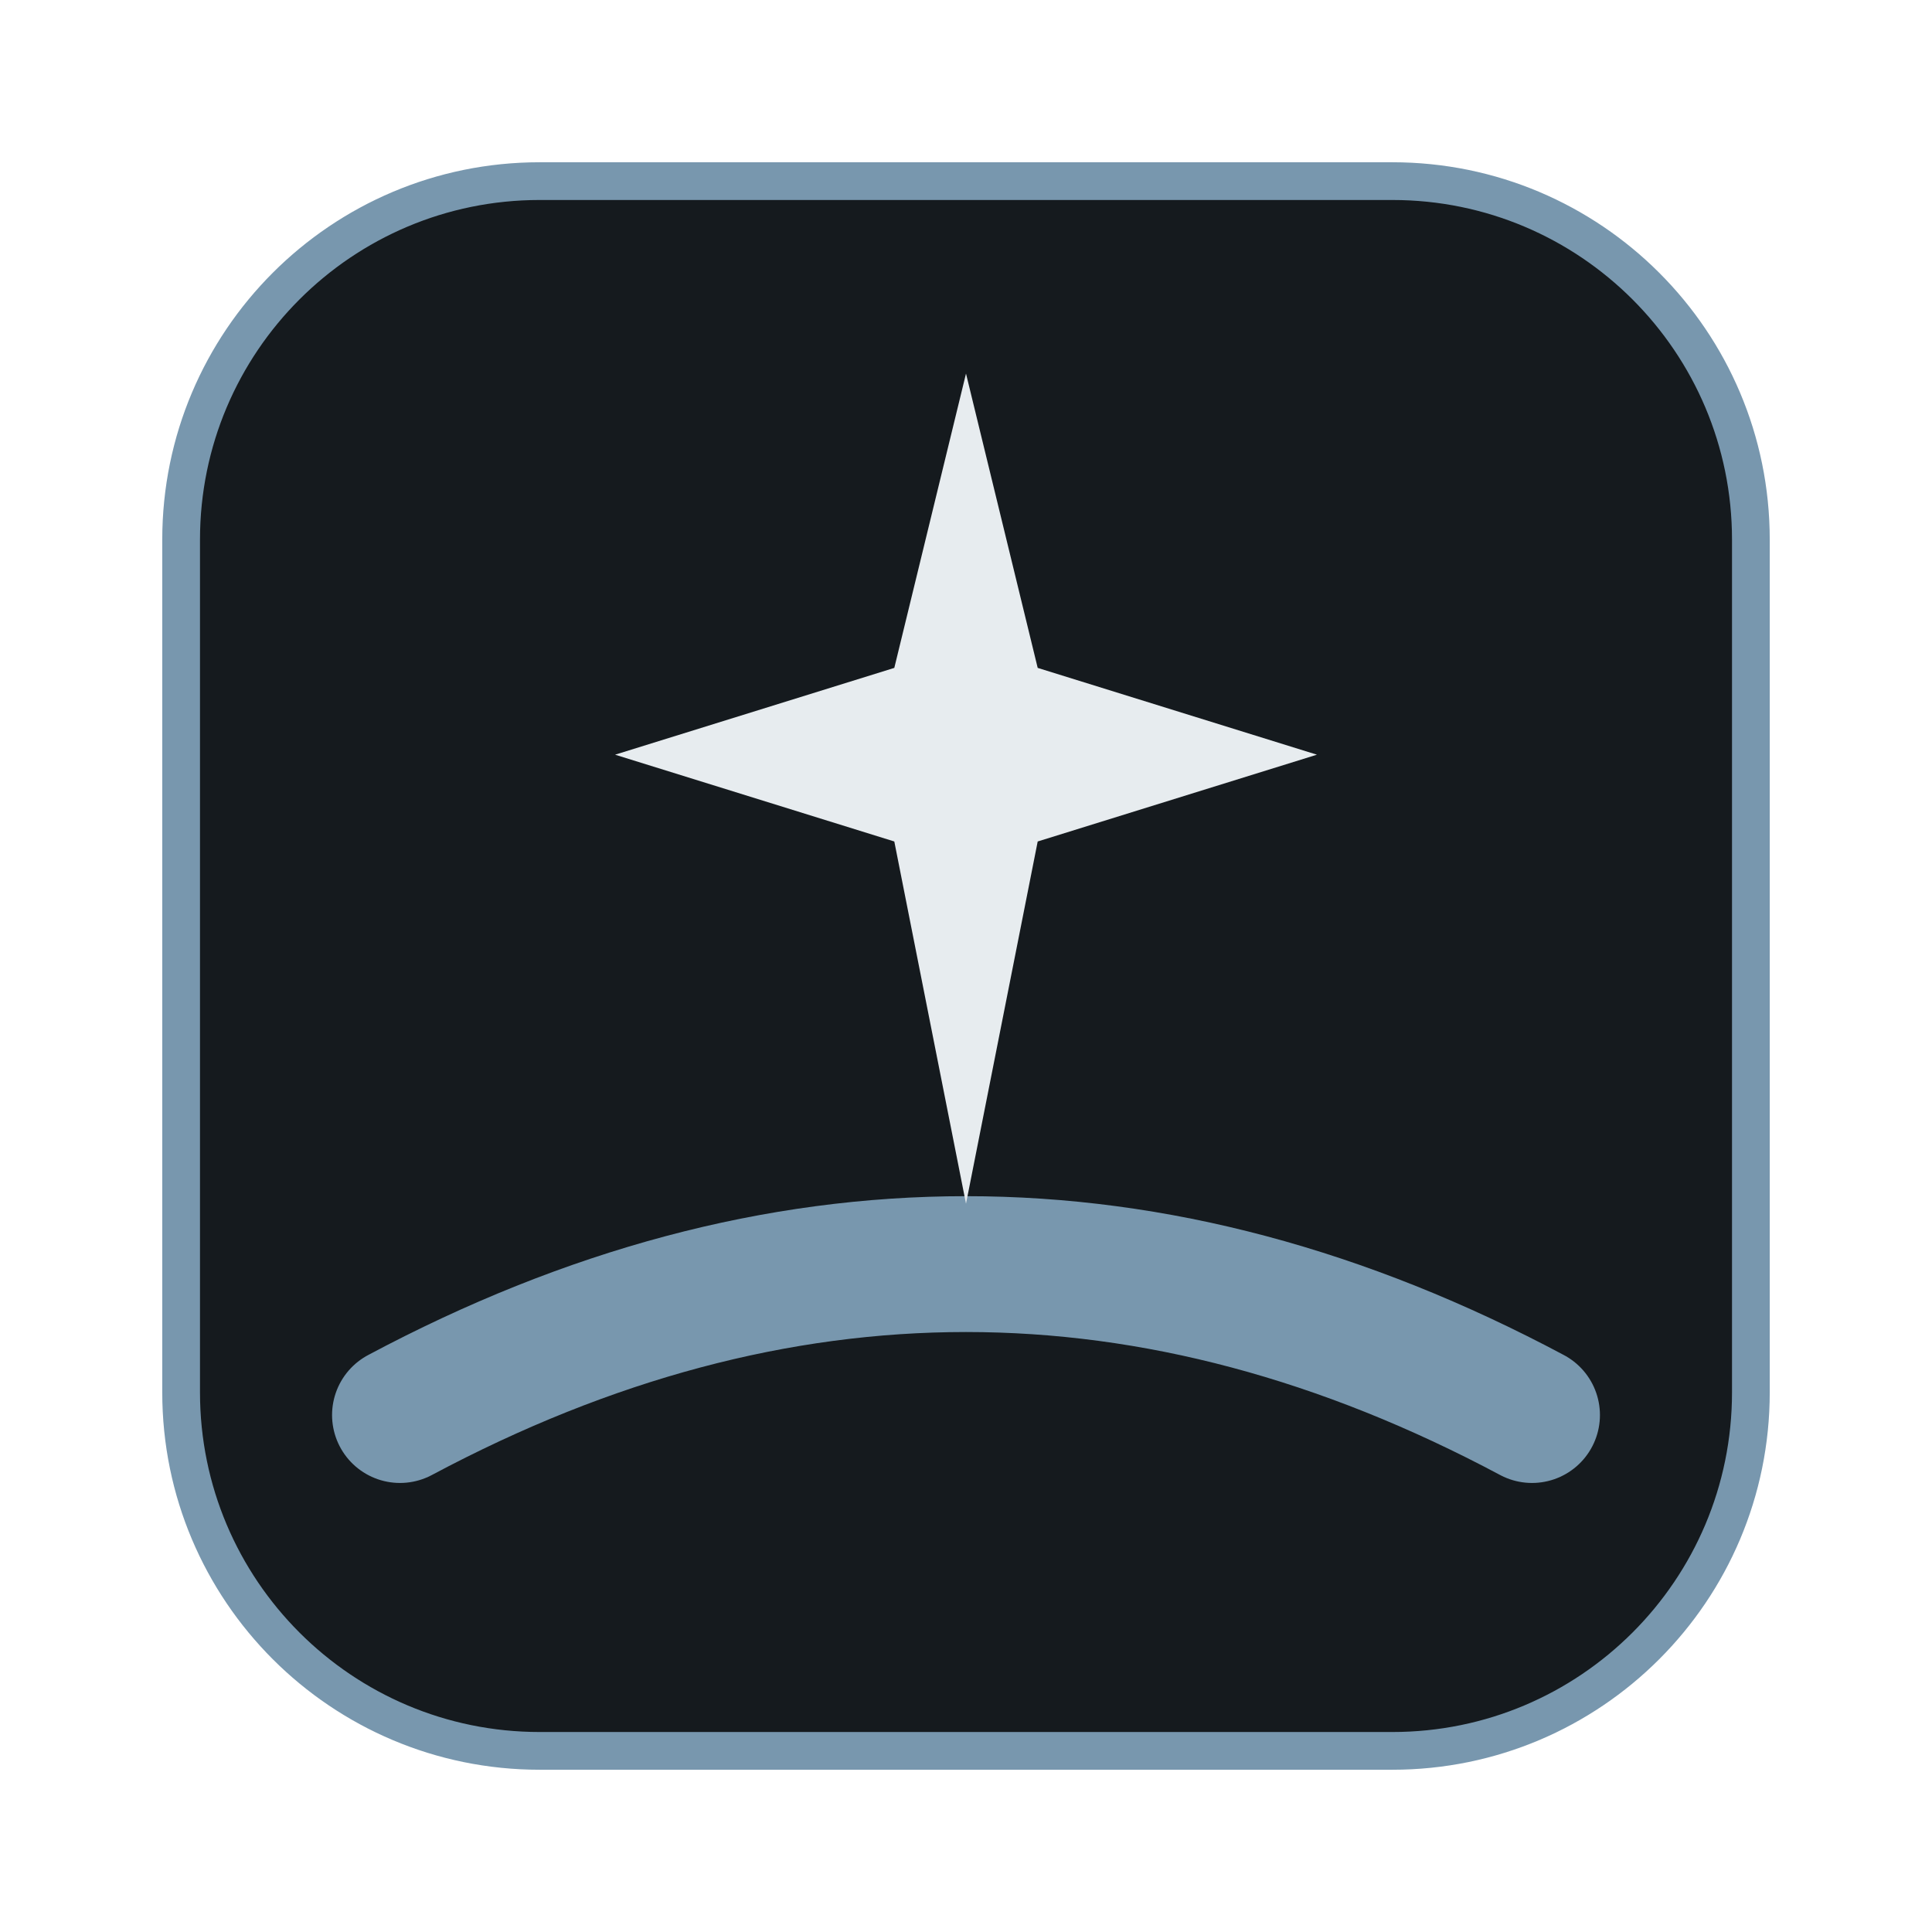
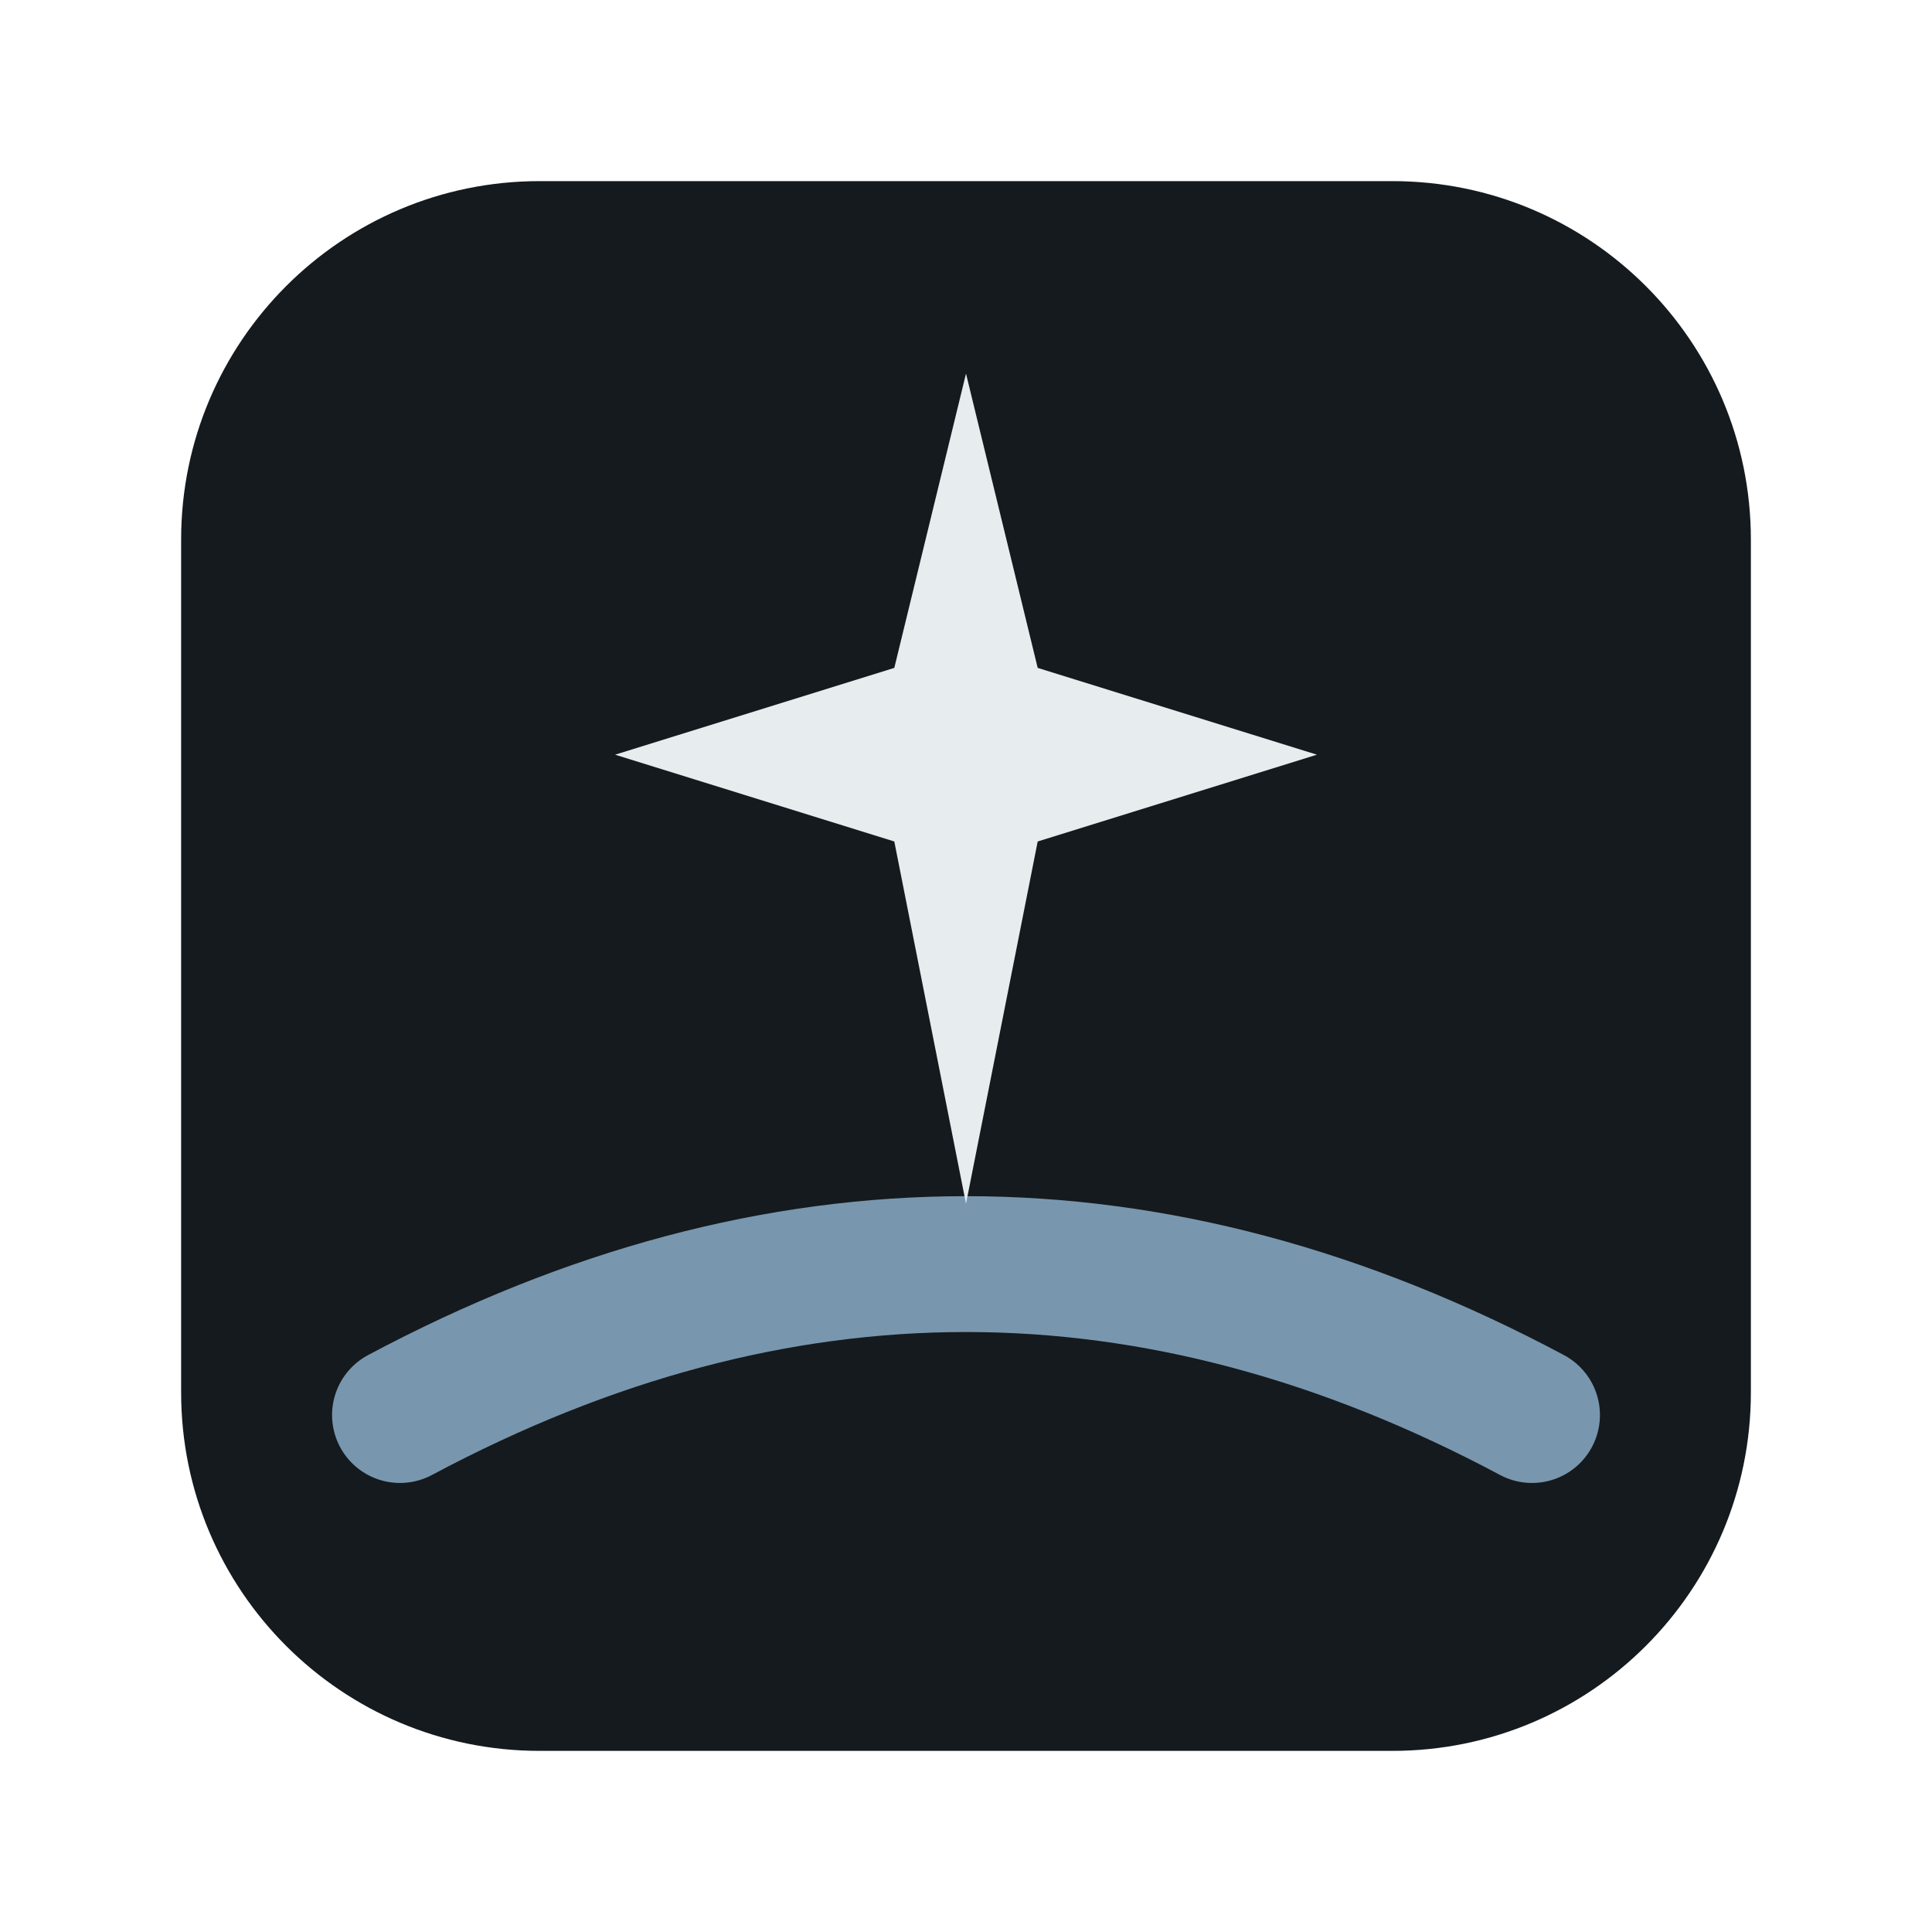
<svg xmlns="http://www.w3.org/2000/svg" width="1024" height="1024" viewBox="0 0 1024 1024">
-   <rect x="96" y="96" width="832" height="832" rx="190" fill="#151A1E" stroke="#7897AE" stroke-width="20" />
+   <rect x="96" y="96" width="832" height="832" rx="190" fill="#151A1E" />
  <path d="M212 750 Q512 590 812 750" fill="none" stroke="#7897AE" stroke-width="72" stroke-linecap="round" />
  <path d="M512 198 L550 354 L698 400 L550 446 L512 638 L474 446 L326 400 L474 354 Z" fill="#E7ECEF" />
</svg>
